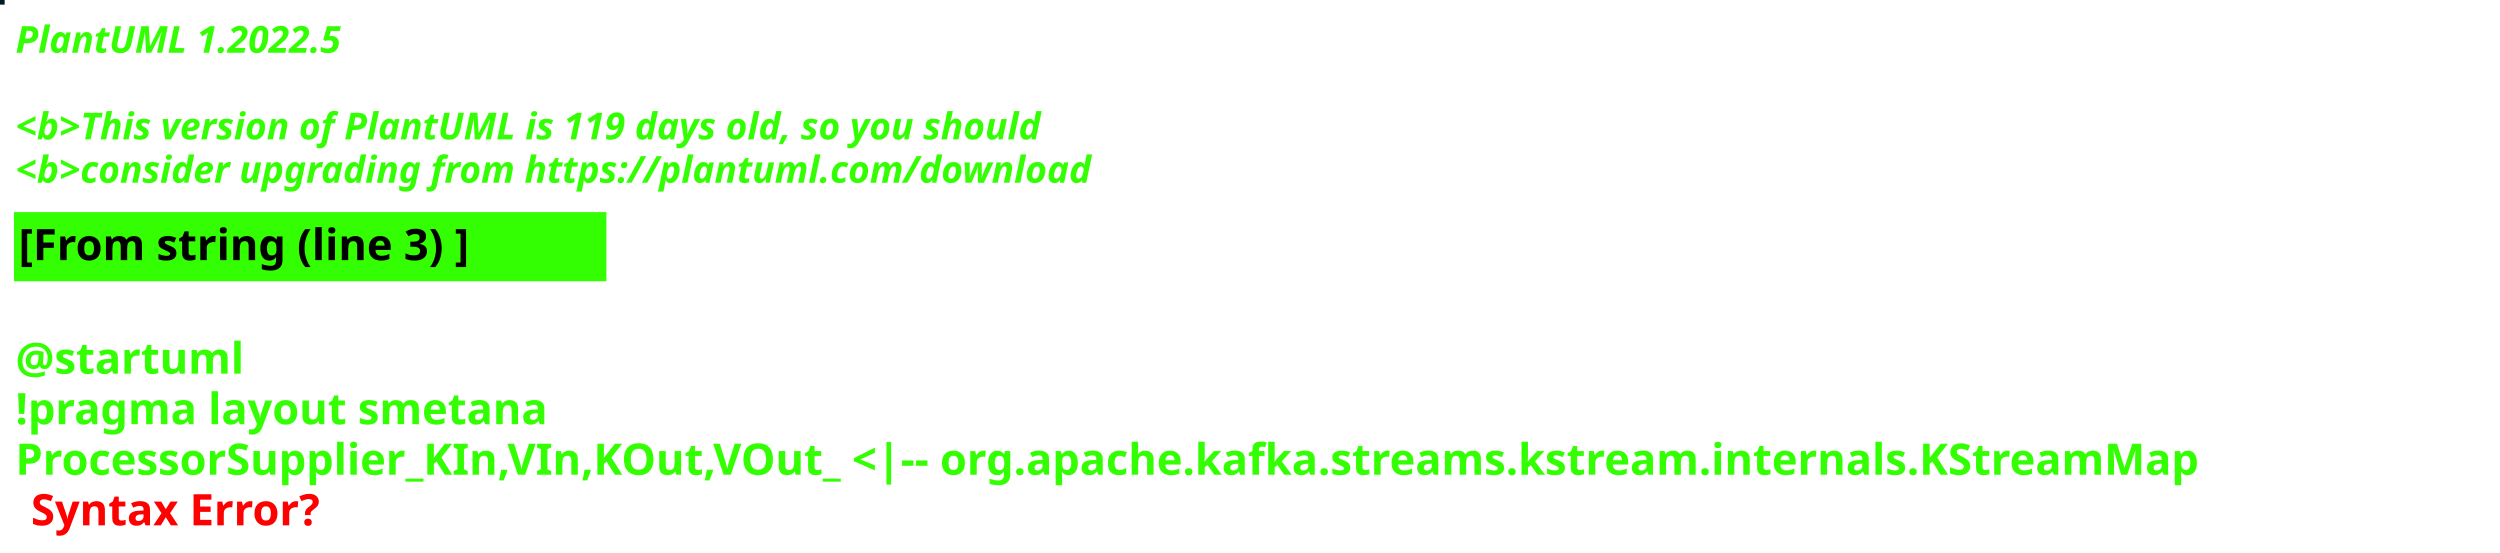
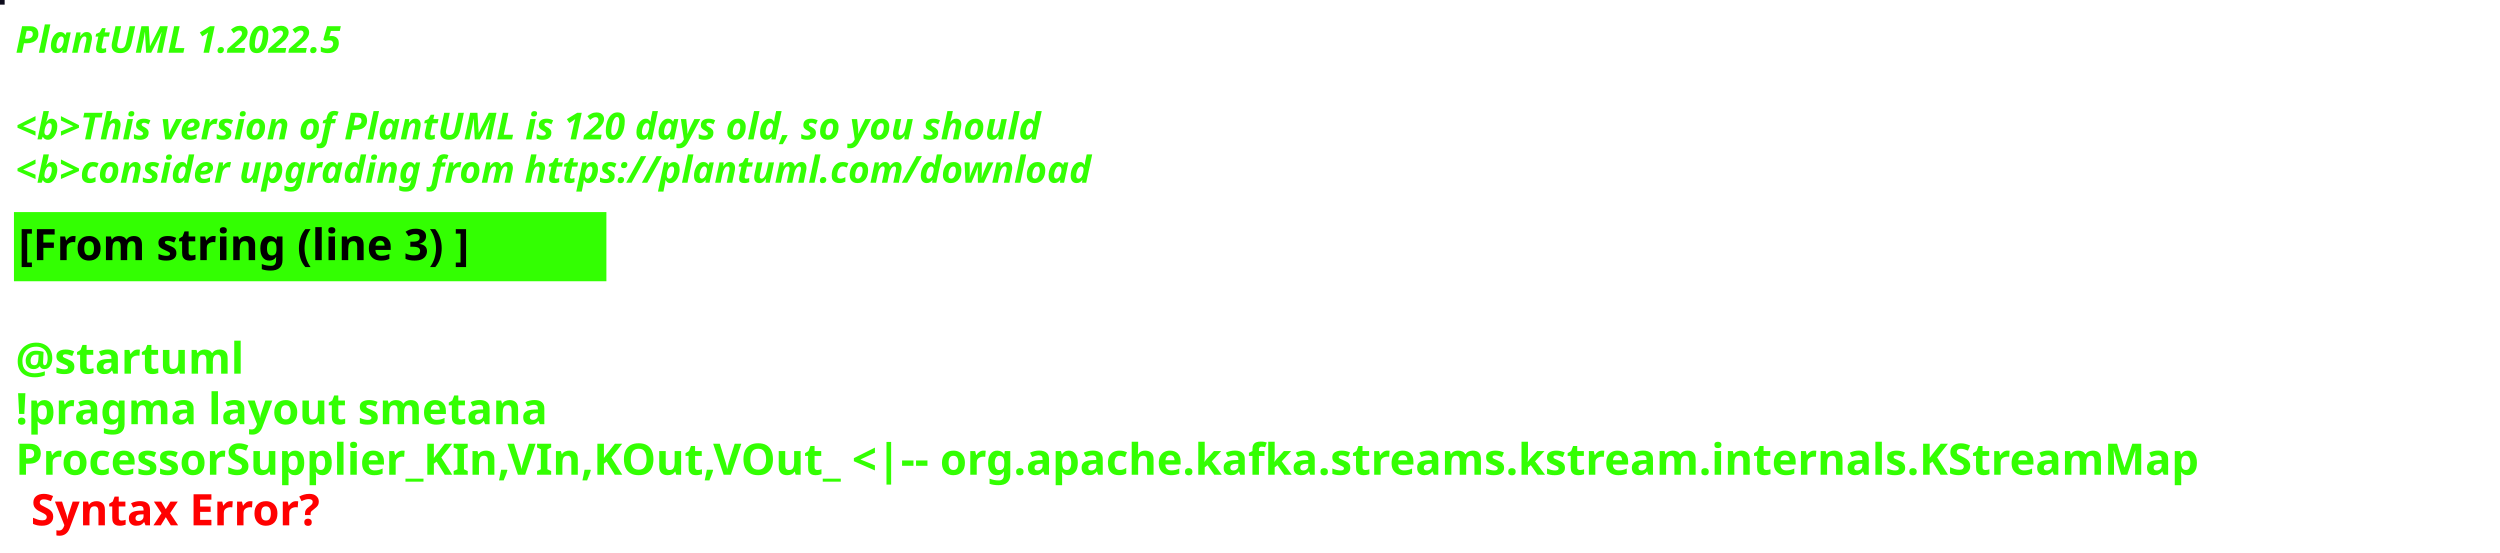
<svg xmlns="http://www.w3.org/2000/svg" contentStyleType="text/css" height="178px" preserveAspectRatio="none" style="width:806px;height:178px;background:#000000;" version="1.1" viewBox="0 0 806 178" width="806px" zoomAndPan="magnify">
  <defs />
  <g>
-     <rect fill="#001B26" height="1" style="stroke:#001B26;stroke-width:1.0;" width="1" x="0" y="0" />
+     <rect fill="#0D0C1C" height="1" style="stroke:#0D0C1C;stroke-width:1.0;" width="1" x="0" y="0" />
    <text fill="#33FF02" font-family="sans-serif" font-size="12" font-style="italic" font-weight="bold" lengthAdjust="spacing" textLength="127" x="5" y="17">PlantUML 1.2022.5</text>
    <text fill="#33FF02" font-family="sans-serif" font-size="12" font-style="italic" font-weight="bold" lengthAdjust="spacing" textLength="4" x="5" y="30.969"> </text>
-     <text fill="#33FF02" font-family="sans-serif" font-size="12" font-style="italic" font-weight="bold" lengthAdjust="spacing" textLength="399" x="5" y="44.938">&lt;b&gt;This version of PlantUML is 119 days old, so you should</text>
+     <text fill="#33FF02" font-family="sans-serif" font-size="12" font-style="italic" font-weight="bold" lengthAdjust="spacing" textLength="399" x="5" y="44.938">&lt;b&gt;This version of PlantUML is 120 days old, so you should</text>
    <text fill="#33FF02" font-family="sans-serif" font-size="12" font-style="italic" font-weight="bold" lengthAdjust="spacing" textLength="408" x="5" y="58.906">&lt;b&gt;consider upgrading from https://plantuml.com/download</text>
    <rect fill="#33FF02" height="21.297" style="stroke:#33FF02;stroke-width:1.0;" width="190" x="5" y="68.875" />
    <text fill="#000000" font-family="sans-serif" font-size="14" font-weight="bold" lengthAdjust="spacing" textLength="168" x="6" y="83.875">[From string (line 3) ]</text>
    <text fill="#33FF02" font-family="sans-serif" font-size="14" font-weight="bold" lengthAdjust="spacing" textLength="5" x="5" y="104.172"> </text>
    <text fill="#33FF02" font-family="sans-serif" font-size="14" font-weight="bold" lengthAdjust="spacing" textLength="79" x="5" y="120.469">@startuml</text>
    <text fill="#33FF02" font-family="sans-serif" font-size="14" font-weight="bold" lengthAdjust="spacing" textLength="190" x="5" y="136.766">!pragma layout smetana</text>
    <text fill="#33FF02" font-family="sans-serif" font-size="14" font-weight="bold" lengthAdjust="spacing" text-decoration="wavy underline" textLength="794" x="5" y="153.062">ProcessorSupplier_KIn,VIn,KOut,VOut_ &lt;|-- org.apache.kafka.streams.kstream.internals.KStreamMap</text>
    <text fill="#FF0000" font-family="sans-serif" font-size="14" font-weight="bold" lengthAdjust="spacing" textLength="106" x="10" y="169.359">Syntax Error?</text>
  </g>
</svg>
